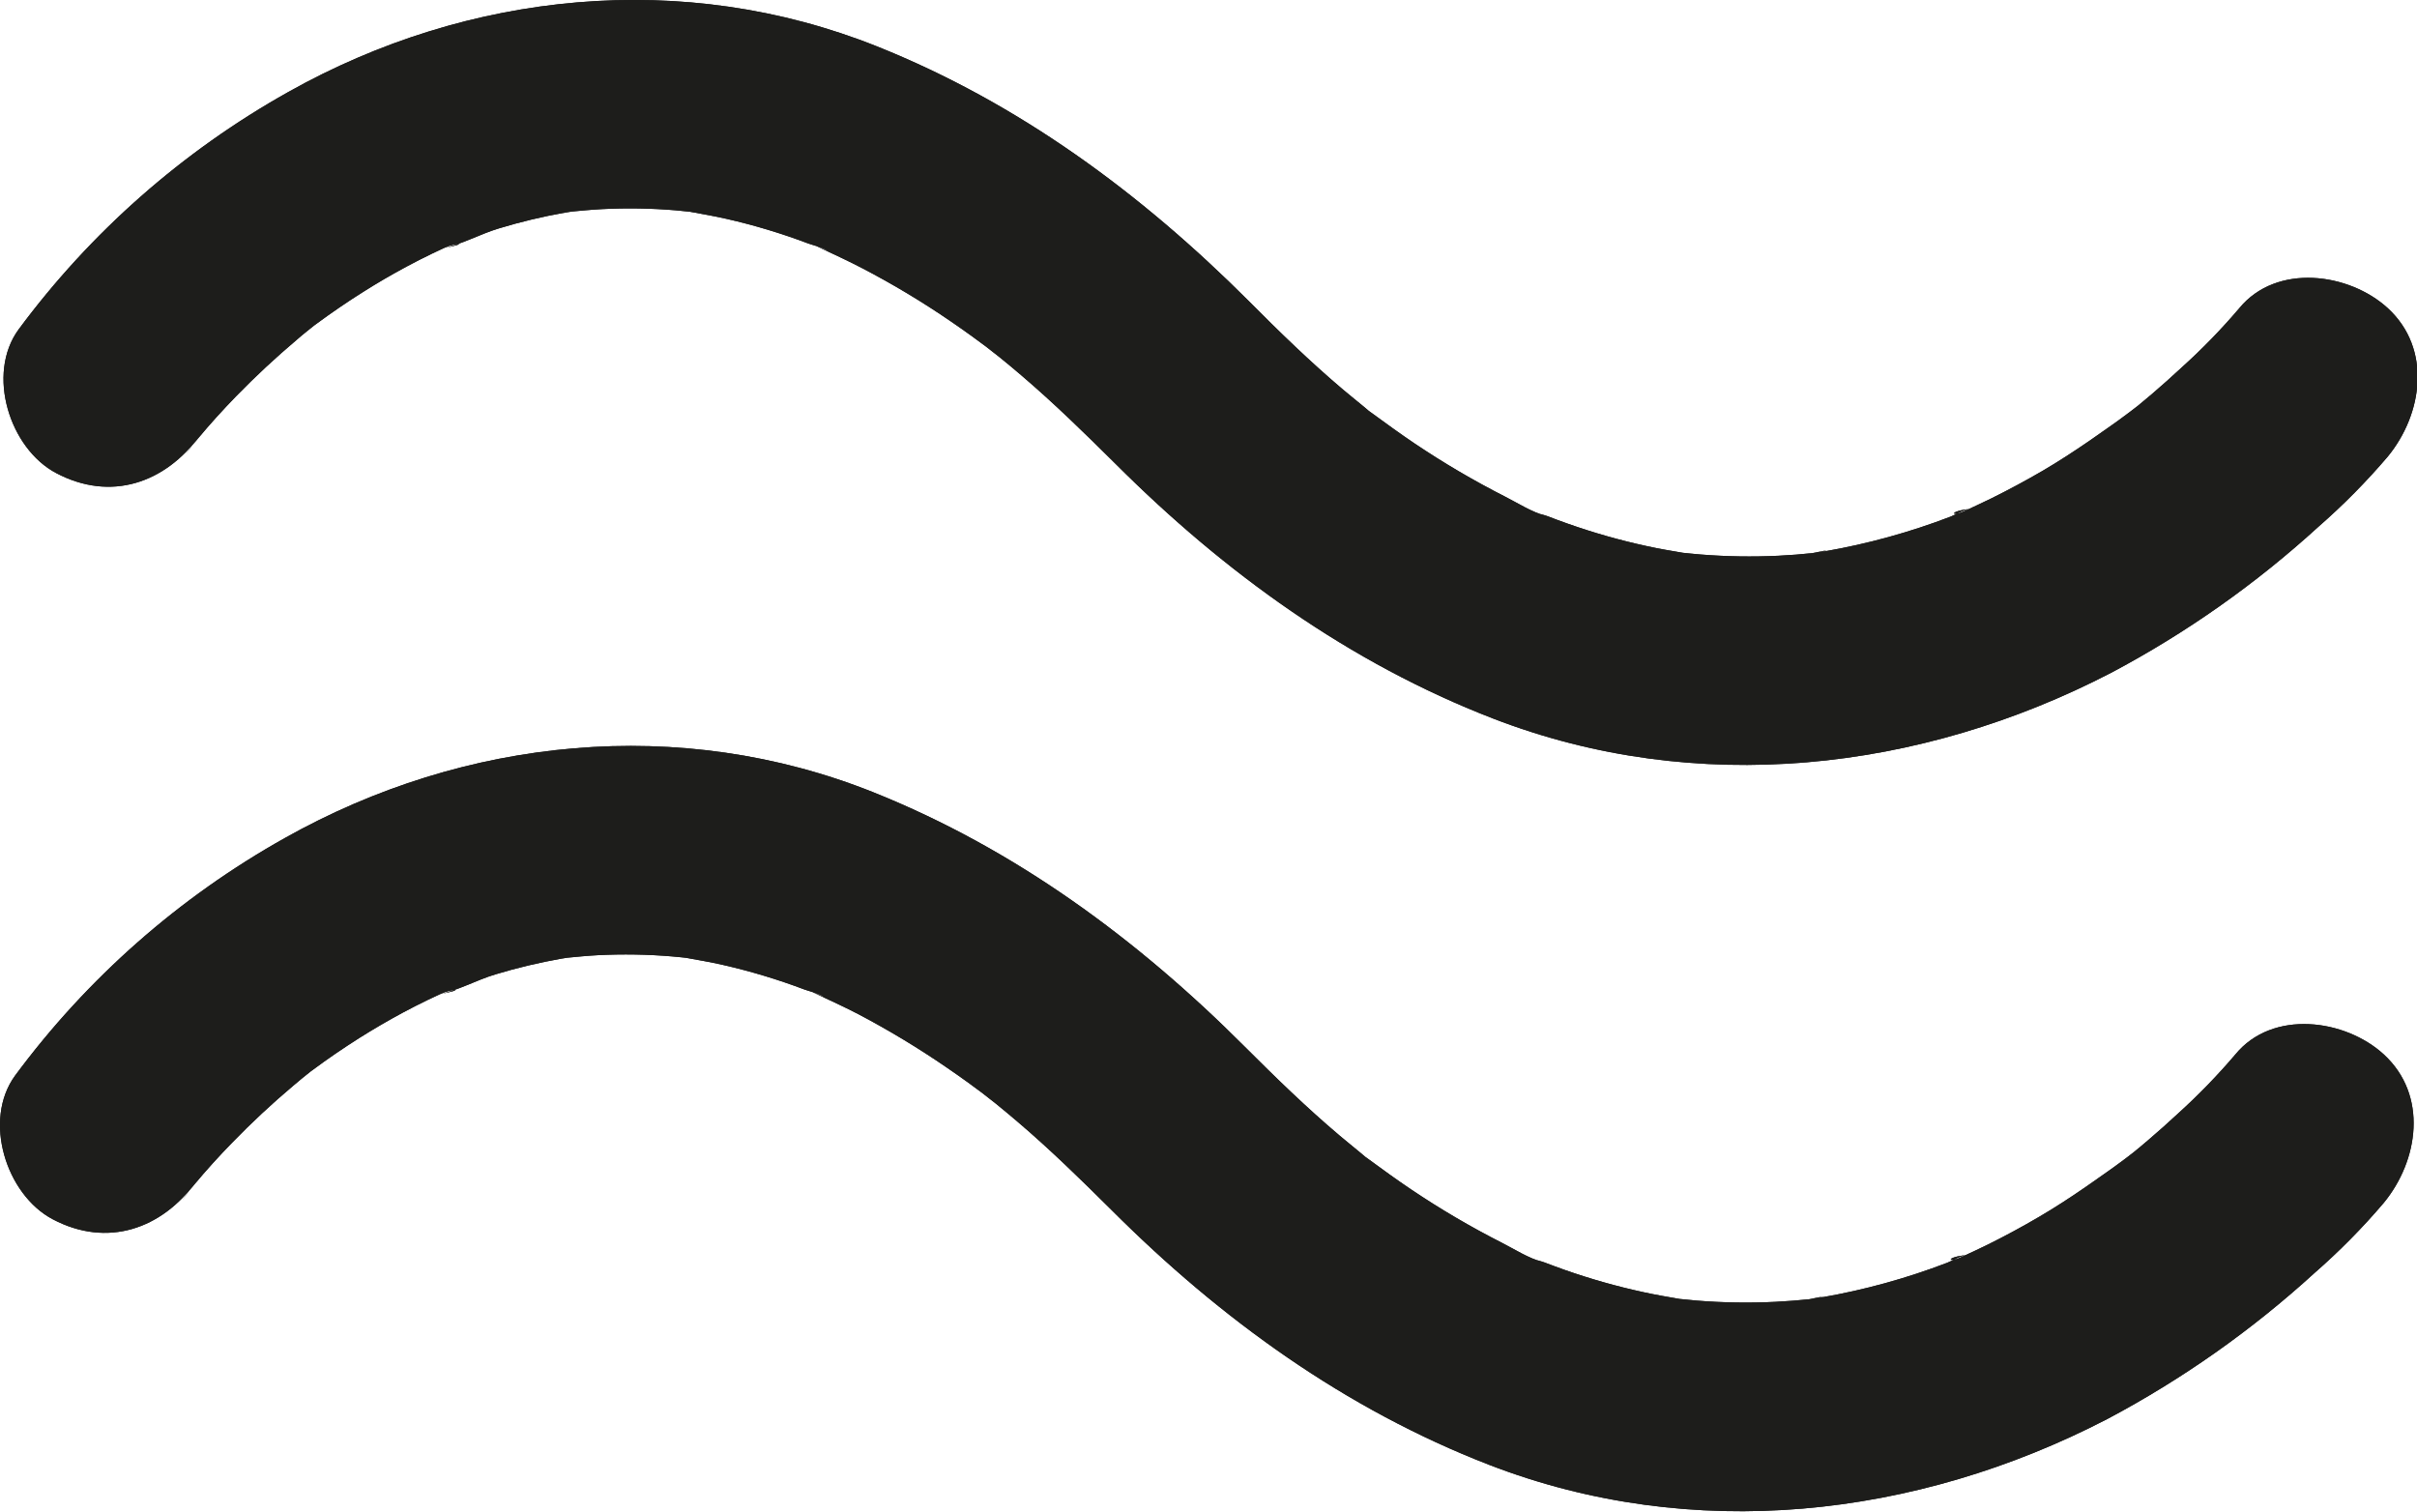
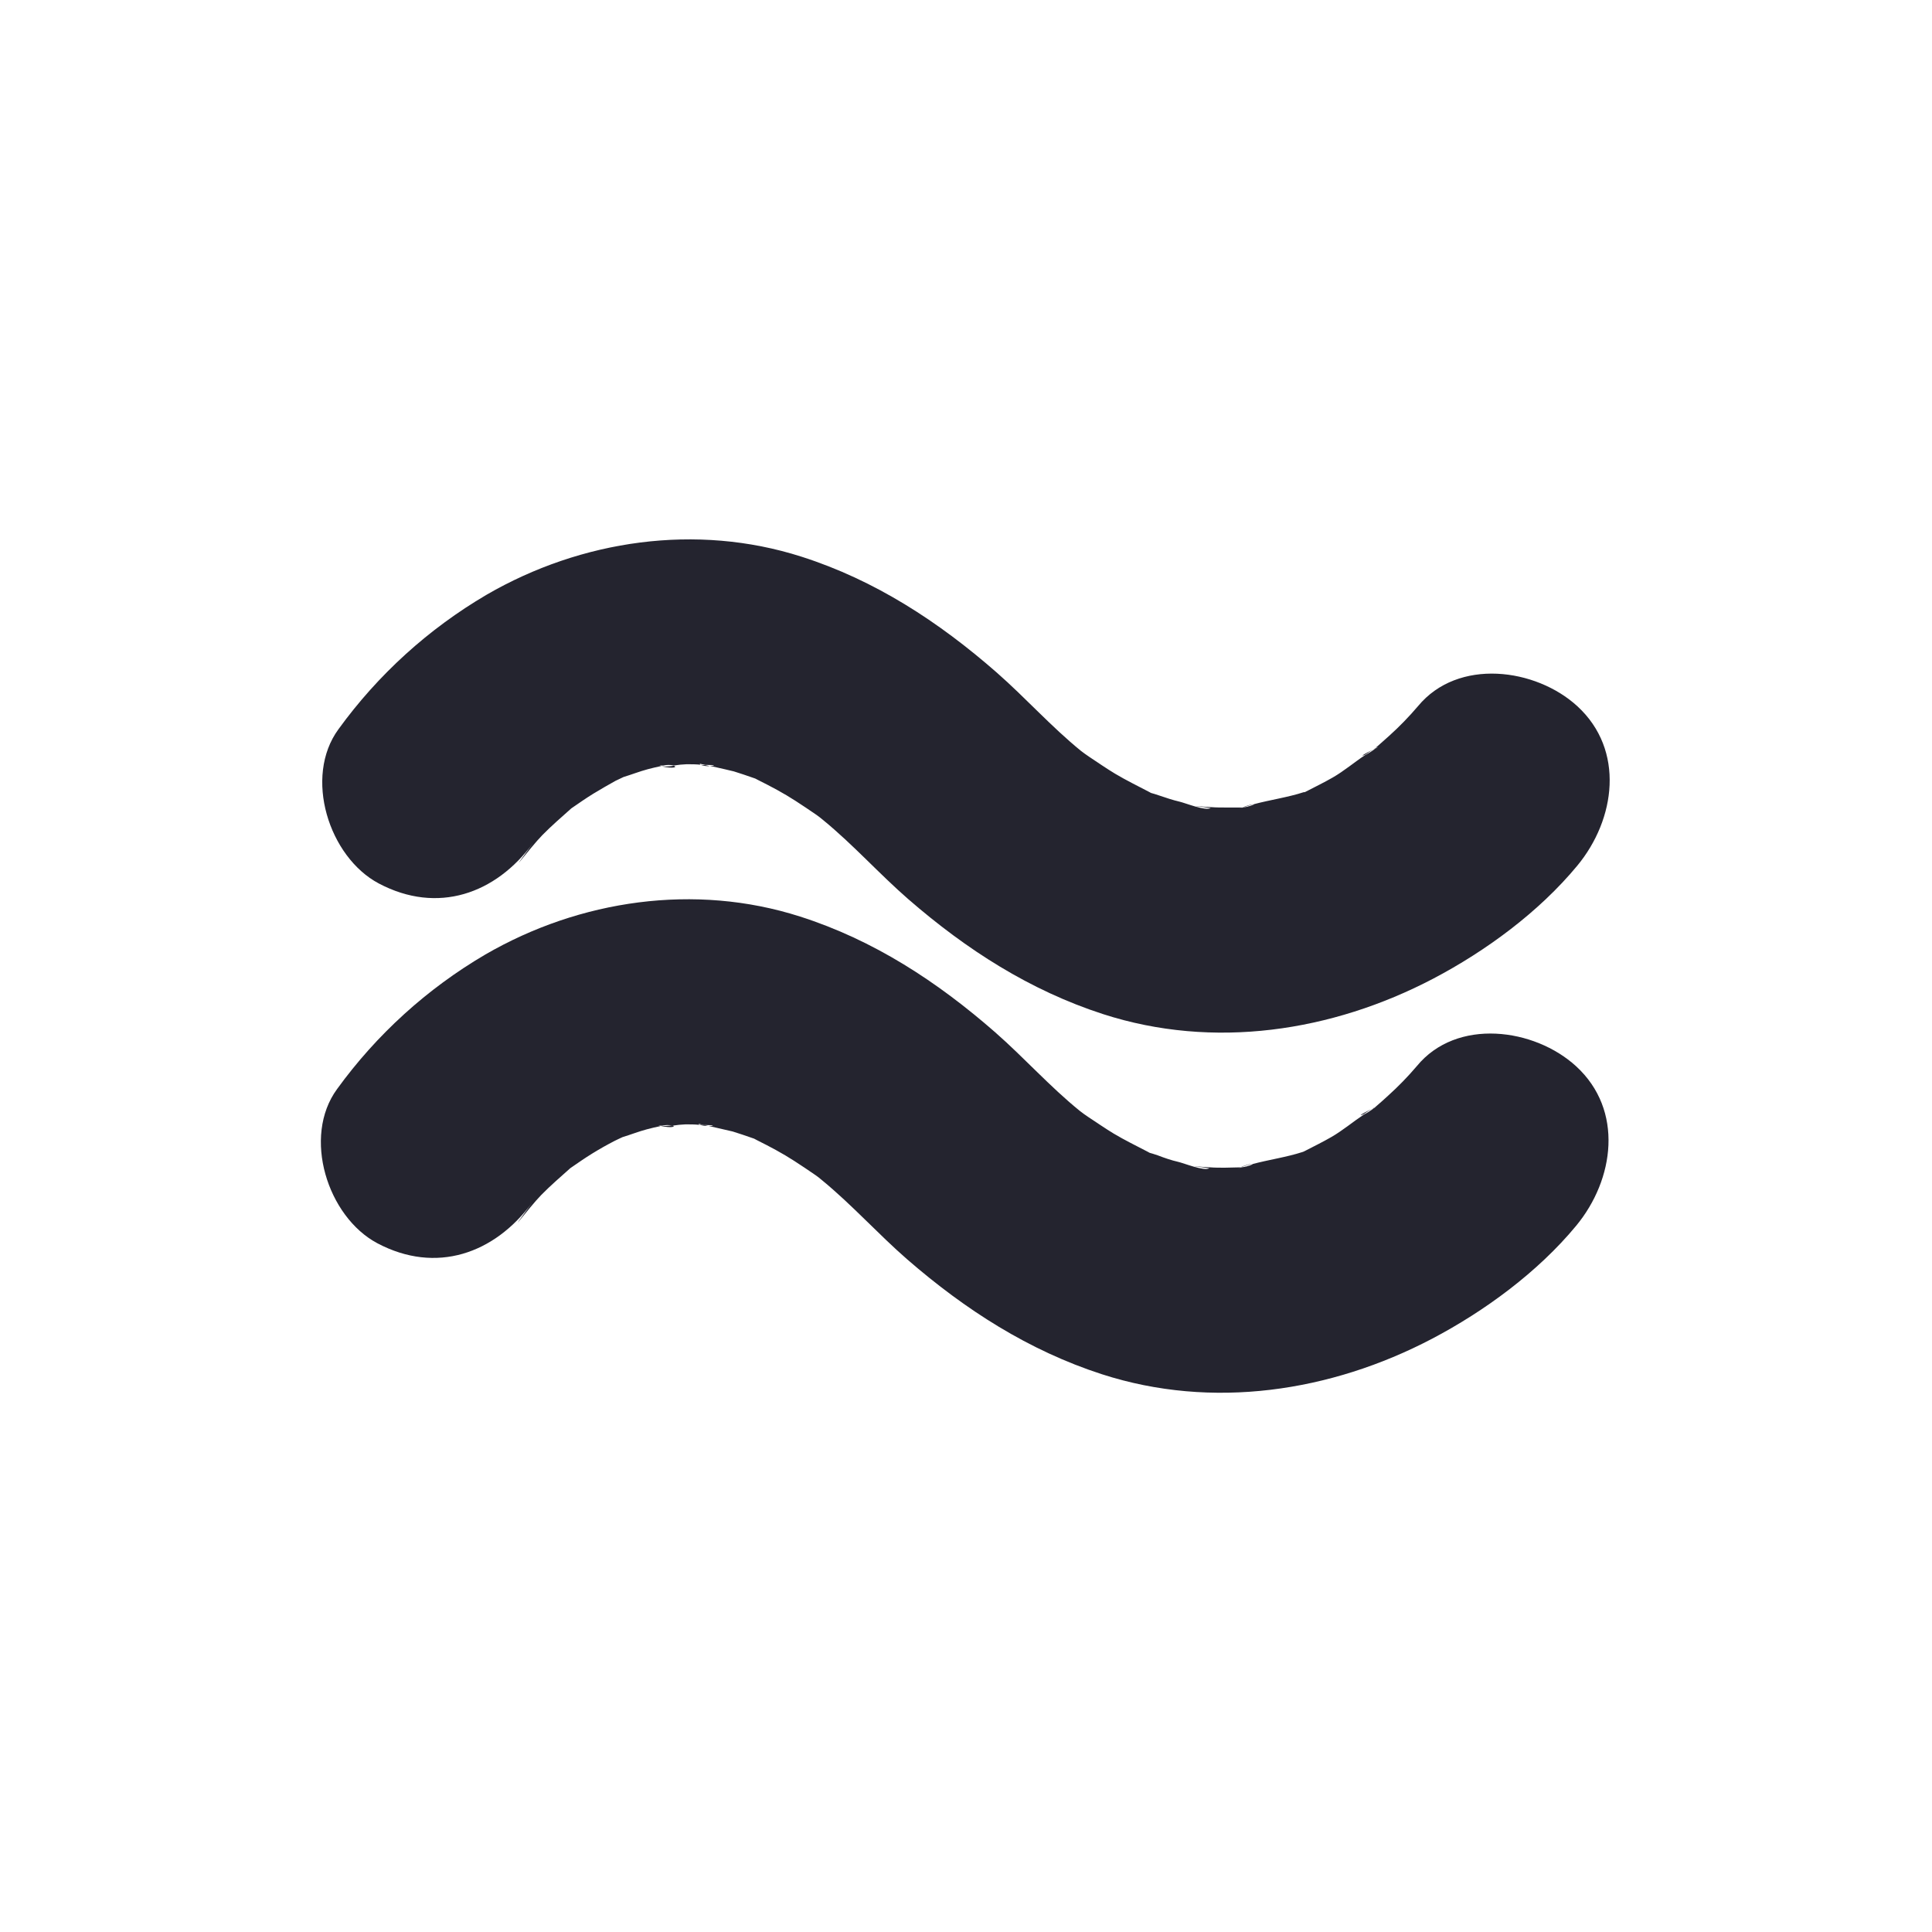
- <svg xmlns="http://www.w3.org/2000/svg" id="Ebene_1" data-name="Ebene 1" viewBox="0 0 460.64 288.03">
+ <svg xmlns="http://www.w3.org/2000/svg" id="Ebene_1" data-name="Ebene 1" viewBox="0 0 300 300">
  <defs>
-     <style>.cls-1{fill:#1d1d1b;}</style>
+     <style>.cls-1{fill:#24242f;}</style>
  </defs>
-   <path class="cls-1" d="M63.63,195l.59-.78c-5.57,7.48-2.44,3.13-1,1.4,2.32-2.8,4.77-5.49,7.3-8.1,3.68-3.78,7.56-7.39,11.6-10.8,1.13-1,2.3-1.89,3.45-2.83,3.48-2.82-4.39,3.26.28-.19q4.32-3.19,8.87-6.06,4.05-2.56,8.3-4.84,2.39-1.28,4.83-2.46,1.23-.6,2.49-1.17c2.07-.94,5.09-.93-.52.17,3.59-.7,7.26-2.77,10.8-3.82a106.5,106.5,0,0,1,12.56-3c.84-.15,1.68-.25,2.52-.4,2.63-.49-5.58.61-1.75.24,2.09-.19,4.17-.4,6.26-.51a104.39,104.39,0,0,1,14.15.23c1.13.1,2.25.23,3.38.34,4.24.43-5-.86-.76-.08,2.33.43,4.66.83,7,1.36a118.58,118.58,0,0,1,15.63,4.71c.92.35,3,.77,3.7,1.46-.22-.22-4.4-2-1-.42,2.54,1.2,5.08,2.37,7.57,3.67a162.7,162.7,0,0,1,16.87,10.13c2.71,1.85,5.36,3.78,8,5.76-3.66-2.77.9.75,1.34,1.11q2.06,1.67,4.07,3.39c6.27,5.35,12.14,11.09,18,16.91,20.72,20.7,44.51,37.91,71.91,48.51,38.78,15,81.37,10.18,117.81-8.71a191.82,191.82,0,0,0,39.52-27.85,127.1,127.1,0,0,0,13.2-13.36c6.63-8.07,8.48-20.5,0-28.29-7.35-6.74-21.19-8.63-28.29,0a118.34,118.34,0,0,1-11,11.32c-1.86,1.73-3.75,3.41-5.67,5.06-.89.75-1.78,1.5-2.68,2.24-1.47,1.2-6.89,5.06-.62.58-5.72,4.09-11.35,8.18-17.43,11.75Q410,204.53,405,207c-1.73.85-3.48,1.65-5.22,2.46-2.36,1.09-2.91-.05,1.18-.47-1.14.12-2.61,1.05-3.69,1.47a128.21,128.21,0,0,1-23.93,6.6c-1.06.18-2.15.29-3.2.51,6.21-1.28,2.54-.34,1-.18q-3.3.36-6.63.52a115.92,115.92,0,0,1-14.91-.24c-1.18-.09-2.35-.23-3.54-.34-4.37-.4,4.92.84.55.08-2.44-.41-4.87-.82-7.28-1.35a123.21,123.21,0,0,1-15-4.26q-1.92-.67-3.81-1.41c-1.22-.47-5.34-1.33-.36-.09-2.62-.65-5.38-2.44-7.79-3.66a164.44,164.44,0,0,1-17.24-10.13c-2.75-1.85-5.43-3.8-8.11-5.76-4.55-3.34,3,2.58-1.4-1.11-1.37-1.14-2.76-2.24-4.12-3.39-6.31-5.34-12.2-11.07-18-16.91-20.51-20.51-43.84-37.72-70.86-48.52-36.82-14.71-77.89-10.55-112.18,8.71a163.25,163.25,0,0,0-51.4,45.27c-6.18,8.48-1.71,22.67,7.18,27.36C46.66,207.66,57,204.05,63.63,195Z" transform="translate(-25.53 -111.99)" />
-   <path class="cls-1" d="M62.94,337.19l.58-.77c-5.56,7.47-2.44,3.13-1,1.39,2.32-2.79,4.77-5.49,7.31-8.09a157.72,157.72,0,0,1,11.59-10.8c1.14-1,2.3-1.9,3.46-2.84,3.47-2.81-4.39,3.26.28-.19C88,313.77,91,311.74,94,309.83q4.07-2.56,8.3-4.84,2.39-1.28,4.83-2.46l2.49-1.16c2.07-.95,5.1-.94-.51.16,3.59-.7,7.25-2.76,10.8-3.82a108,108,0,0,1,12.56-3c.83-.14,1.68-.25,2.51-.4,2.63-.49-5.58.61-1.75.25,2.09-.2,4.17-.41,6.27-.52a104.45,104.45,0,0,1,14.15.24c1.12.09,2.24.22,3.37.34,4.24.42-5-.86-.75-.08,2.33.42,4.66.82,7,1.35a118,118,0,0,1,15.62,4.71c.93.35,3,.77,3.7,1.46-.22-.21-4.4-2-1-.41,2.54,1.19,5.08,2.36,7.58,3.66A167.24,167.24,0,0,1,206,315.48c2.71,1.85,5.37,3.78,8,5.76-3.66-2.77.9.75,1.34,1.11,1.37,1.11,2.73,2.25,4.07,3.39,6.28,5.35,12.15,11.09,18,16.91,20.72,20.71,44.5,37.91,71.91,48.52,38.78,15,81.36,10.17,117.8-8.71a191.93,191.93,0,0,0,39.53-27.86,126,126,0,0,0,13.19-13.36c6.63-8.07,8.49-20.49,0-28.29-7.34-6.74-21.19-8.63-28.28,0a119.74,119.74,0,0,1-11,11.33q-2.77,2.58-5.67,5.05c-.88.76-1.78,1.5-2.68,2.24-1.46,1.21-6.89,5.06-.62.58-5.72,4.09-11.34,8.19-17.42,11.75q-4.8,2.82-9.8,5.3c-1.72.85-3.47,1.65-5.22,2.46-2.36,1.09-2.91-.05,1.18-.47-1.14.12-2.61,1.06-3.69,1.47a128,128,0,0,1-23.93,6.6c-1.06.19-2.14.29-3.19.51,6.21-1.27,2.53-.34,1-.17q-3.32.34-6.63.51a115.92,115.92,0,0,1-14.91-.23c-1.18-.1-2.36-.24-3.54-.34-4.38-.4,4.91.83.54.08-2.44-.42-4.86-.83-7.28-1.36a124.85,124.85,0,0,1-15-4.25c-1.28-.45-2.55-.93-3.82-1.41s-5.34-1.34-.35-.09c-2.63-.66-5.39-2.45-7.79-3.67a163.42,163.42,0,0,1-17.24-10.13c-2.76-1.85-5.44-3.8-8.11-5.76-4.56-3.34,3,2.58-1.41-1.11-1.36-1.14-2.75-2.24-4.11-3.39-6.31-5.33-12.21-11.07-18.05-16.91C242.33,291,219,273.82,192,263c-36.82-14.72-77.9-10.56-112.18,8.71A163.1,163.1,0,0,0,28.4,317c-6.19,8.49-1.72,22.67,7.17,27.37,10.4,5.49,20.76,1.88,27.37-7.18Z" transform="translate(-25.53 -111.99)" />
-   <path class="cls-1" d="M63.63,195l.59-.78c-5.57,7.48-2.44,3.13-1,1.4,2.32-2.8,4.77-5.49,7.3-8.1,3.68-3.78,7.56-7.39,11.6-10.8,1.13-1,2.3-1.89,3.45-2.83,3.48-2.82-4.39,3.26.28-.19q4.32-3.19,8.87-6.06,4.05-2.56,8.3-4.84,2.39-1.28,4.83-2.46,1.23-.6,2.49-1.17c2.07-.94,5.09-.93-.52.17,3.59-.7,7.26-2.77,10.8-3.82a106.5,106.5,0,0,1,12.56-3c.84-.15,1.68-.25,2.52-.4,2.63-.49-5.58.61-1.75.24,2.09-.19,4.17-.4,6.26-.51a104.39,104.39,0,0,1,14.15.23c1.13.1,2.25.23,3.38.34,4.24.43-5-.86-.76-.08,2.33.43,4.66.83,7,1.36a118.58,118.58,0,0,1,15.63,4.71c.92.35,3,.77,3.7,1.46-.22-.22-4.4-2-1-.42,2.54,1.2,5.08,2.37,7.57,3.67a162.7,162.7,0,0,1,16.87,10.13c2.71,1.85,5.36,3.78,8,5.76-3.66-2.77.9.75,1.34,1.11q2.06,1.67,4.07,3.39c6.27,5.35,12.14,11.09,18,16.91,20.72,20.7,44.51,37.91,71.91,48.51,38.78,15,81.37,10.18,117.81-8.71a191.82,191.82,0,0,0,39.52-27.85,127.1,127.1,0,0,0,13.2-13.36c6.63-8.07,8.48-20.5,0-28.29-7.35-6.74-21.19-8.63-28.29,0a118.34,118.34,0,0,1-11,11.32c-1.86,1.73-3.75,3.41-5.67,5.06-.89.75-1.78,1.5-2.68,2.24-1.47,1.2-6.89,5.06-.62.58-5.72,4.09-11.35,8.18-17.43,11.75Q410,204.53,405,207c-1.73.85-3.48,1.65-5.22,2.46-2.36,1.09-2.91-.05,1.18-.47-1.14.12-2.61,1.05-3.69,1.47a128.21,128.21,0,0,1-23.93,6.6c-1.06.18-2.15.29-3.2.51,6.21-1.28,2.54-.34,1-.18q-3.3.36-6.63.52a115.92,115.92,0,0,1-14.91-.24c-1.18-.09-2.35-.23-3.54-.34-4.37-.4,4.92.84.55.08-2.44-.41-4.87-.82-7.28-1.35a123.21,123.21,0,0,1-15-4.26q-1.92-.67-3.81-1.41c-1.22-.47-5.34-1.33-.36-.09-2.62-.65-5.38-2.44-7.79-3.66a164.44,164.44,0,0,1-17.24-10.13c-2.75-1.85-5.43-3.8-8.11-5.76-4.55-3.34,3,2.58-1.4-1.11-1.37-1.14-2.76-2.24-4.12-3.39-6.31-5.34-12.2-11.07-18-16.91-20.51-20.51-43.84-37.72-70.86-48.52-36.82-14.71-77.89-10.55-112.18,8.71a163.25,163.25,0,0,0-51.4,45.27c-6.18,8.48-1.71,22.67,7.18,27.36C46.66,207.66,57,204.05,63.63,195Z" transform="translate(-25.53 -111.99)" />
-   <path class="cls-1" d="M62.94,337.19l.58-.77c-5.56,7.47-2.44,3.13-1,1.39,2.32-2.79,4.77-5.49,7.31-8.09a157.72,157.72,0,0,1,11.59-10.8c1.14-1,2.3-1.9,3.46-2.84,3.47-2.81-4.39,3.26.28-.19C88,313.77,91,311.74,94,309.83q4.07-2.56,8.3-4.84,2.39-1.28,4.83-2.46l2.49-1.16c2.07-.95,5.1-.94-.51.16,3.59-.7,7.25-2.76,10.8-3.82a108,108,0,0,1,12.56-3c.83-.14,1.68-.25,2.51-.4,2.63-.49-5.58.61-1.75.25,2.09-.2,4.17-.41,6.27-.52a104.45,104.45,0,0,1,14.15.24c1.12.09,2.24.22,3.37.34,4.24.42-5-.86-.75-.08,2.33.42,4.66.82,7,1.35a118,118,0,0,1,15.62,4.71c.93.35,3,.77,3.7,1.46-.22-.21-4.4-2-1-.41,2.54,1.19,5.08,2.36,7.58,3.66A167.24,167.24,0,0,1,206,315.48c2.71,1.85,5.37,3.78,8,5.76-3.66-2.77.9.75,1.34,1.11,1.37,1.11,2.73,2.25,4.07,3.39,6.28,5.35,12.15,11.09,18,16.91,20.72,20.71,44.5,37.91,71.91,48.52,38.78,15,81.36,10.17,117.8-8.71a191.93,191.93,0,0,0,39.53-27.86,126,126,0,0,0,13.19-13.36c6.63-8.07,8.49-20.49,0-28.29-7.34-6.74-21.19-8.63-28.28,0a119.74,119.74,0,0,1-11,11.33q-2.77,2.58-5.67,5.05c-.88.76-1.78,1.5-2.68,2.24-1.46,1.21-6.89,5.06-.62.58-5.72,4.09-11.34,8.19-17.42,11.75q-4.8,2.82-9.8,5.3c-1.72.85-3.47,1.65-5.22,2.46-2.36,1.09-2.91-.05,1.18-.47-1.14.12-2.61,1.06-3.69,1.47a128,128,0,0,1-23.93,6.6c-1.06.19-2.14.29-3.19.51,6.21-1.27,2.53-.34,1-.17q-3.32.34-6.63.51a115.92,115.92,0,0,1-14.91-.23c-1.18-.1-2.36-.24-3.54-.34-4.38-.4,4.91.83.54.08-2.44-.42-4.86-.83-7.28-1.36a124.85,124.85,0,0,1-15-4.25c-1.28-.45-2.55-.93-3.82-1.41s-5.34-1.34-.35-.09c-2.63-.66-5.39-2.45-7.79-3.67a163.42,163.42,0,0,1-17.24-10.13c-2.76-1.85-5.44-3.8-8.11-5.76-4.56-3.34,3,2.58-1.41-1.11-1.36-1.14-2.75-2.24-4.11-3.39-6.31-5.33-12.21-11.07-18.05-16.91C242.33,291,219,273.82,192,263c-36.82-14.72-77.9-10.56-112.18,8.71A163.1,163.1,0,0,0,28.4,317c-6.19,8.49-1.72,22.67,7.17,27.37,10.4,5.49,20.76,1.88,27.37-7.18Z" transform="translate(-25.53 -111.99)" />
+   <path class="cls-1" d="M102.78,119l-.06,0c2,.42,2.46.08,1.9-.09A8.27,8.27,0,0,1,102.78,119Z" />
+   <path class="cls-1" d="M213.64,116.17c-2.39,1.18-2.37,1.35-1.62,1a18,18,0,0,1,1.56-1Z" />
+   <path class="cls-1" d="M108.8,118.78a4.06,4.06,0,0,0,1.42.19l-.69-.16Z" />
+   <path class="cls-1" d="M58.83,137.19c9.11,4.81,18.14,1.63,23.94-6.28-4.81,6.56-.49.73,1.46-1.25,1.43-1.46,3-2.8,4.49-4.14,1.12-.77,2.23-1.55,3.4-2.27s2.28-1.34,3.45-2l1.26-.6c1.26-.38,2.49-.87,3.77-1.21.71-.19,1.41-.35,2.12-.5l-.33-.07a2.6,2.6,0,0,0,.39,0l.23,0a3.58,3.58,0,0,1,1.61,0,16.5,16.5,0,0,1,2-.2c.73,0,1.46,0,2.18.08-.08,0-.13-.1-.13-.16l.86.19.39,0c1.43,0,1,.14.3.14,1.51.34,3.61.82,3.73.86,1,.3,2,.66,3,1l.32.11.48.25c2,1,3.9,2,5.78,3.22,1.12.71,2.19,1.46,3.29,2.2.16.11.69.51,1,.78,4.68,3.83,8.7,8.35,13.25,12.31,9,7.81,18.85,14.14,30.21,17.82,17.14,5.54,35.53,2.74,51.26-5.5,8.19-4.3,16.45-10.37,22.39-17.56s7.41-17.94,0-24.75c-6.44-5.91-18.53-7.54-24.75,0a48.33,48.33,0,0,1-4.46,4.59q-.93.85-1.89,1.68a2.43,2.43,0,0,1-.25.2L214,116l-.45.24a9.32,9.32,0,0,1-1.56,1c-1.7,1.13-3.33,2.51-5.06,3.5-1.36.78-2.76,1.46-4.15,2.18l-.19.09-.15,0c-2.45.8-5.21,1.19-7.76,1.87.18,0-.62.38-1.66.5l-.65.23.58-.22-.31,0c-.75,0-1.5,0-2.26,0s-1.53,0-2.3-.06l-1.16-.07q-2.91-.28,1.08.21c-.83.5-3.91-.78-4.88-1s-2.1-.6-3.13-.95c-.61-.2-1-.33-1.26-.39-.09-.06-.2-.11-.33-.18-1.76-.92-3.54-1.79-5.25-2.81-1.38-.83-2.68-1.74-4-2.61-.2-.12-1-.7-1.27-.91-4.64-3.77-8.62-8.25-13.1-12.18-9-7.88-18.9-14.35-30.33-18-16.3-5.22-34.2-2.61-48.89,5.91a75.74,75.74,0,0,0-23,20.88C47.12,120.65,51.06,133.08,58.83,137.19Z" />
+   <path class="cls-1" d="M194.71,124.86a6.71,6.71,0,0,0-1.73.51h.07C193.59,125.18,194.14,125,194.71,124.86Z" />
+   <path class="cls-1" d="M108.53,174.63a4.06,4.06,0,0,0,1.42.19l-.69-.16Z" />
+   <path class="cls-1" d="M213.37,172c-2.4,1.18-2.37,1.35-1.63,1,.52-.35,1-.66,1.57-1Z" />
+   <path class="cls-1" d="M220,165.55a48.33,48.33,0,0,1-4.46,4.59q-.93.86-1.89,1.68l-.25.2.39-.19-.45.24a9,9,0,0,1-1.57,1c-1.69,1.13-3.33,2.51-5.06,3.5-1.35.78-2.75,1.46-4.14,2.18l-.19.09-.15.05c-2.46.8-5.22,1.19-7.76,1.87.18,0-.62.38-1.66.5l-.65.23.58-.22-.31,0c-.75,0-1.51.05-2.26.05s-1.53,0-2.3-.06l-1.17-.07q-2.89-.28,1.09.21c-.83.5-3.91-.78-4.89-1s-2.09-.6-3.13-1c-.6-.2-1-.33-1.25-.39l-.33-.18c-1.77-.92-3.55-1.79-5.26-2.81-1.37-.83-2.67-1.74-4-2.61-.2-.12-1-.7-1.27-.92-4.64-3.76-8.62-8.24-13.1-12.17-9-7.88-18.9-14.35-30.33-18-16.3-5.22-34.21-2.61-48.89,5.91a75.74,75.74,0,0,0-23,20.88c-5.43,7.41-1.49,19.84,6.27,23.95,9.11,4.81,18.15,1.63,24-6.28-4.81,6.56-.49.73,1.46-1.25,1.43-1.46,3-2.8,4.49-4.14,1.12-.77,2.23-1.55,3.4-2.27s2.27-1.34,3.45-1.95c.41-.21.84-.4,1.26-.6,1.26-.38,2.49-.87,3.77-1.21.7-.19,1.41-.35,2.12-.5l-.33-.07a2.32,2.32,0,0,0,.38,0l.24,0a3.53,3.53,0,0,1,1.6,0,16.86,16.86,0,0,1,2-.2c.73,0,1.46,0,2.18.08-.08,0-.14-.1-.14-.16l.87.19.39,0c1.43,0,1,.14.3.14,1.51.34,3.6.82,3.73.86,1,.3,2,.66,3,1l.32.11.47.25c2,1,3.9,2,5.78,3.22,1.12.71,2.2,1.46,3.29,2.2.17.11.7.51,1,.78,4.67,3.83,8.7,8.35,13.25,12.31,9,7.81,18.85,14.14,30.21,17.82,17.14,5.54,35.53,2.74,51.25-5.5,8.19-4.3,16.46-10.37,22.4-17.56s7.41-17.94,0-24.75C238.28,159.64,226.19,158,220,165.55Z" />
+   <path class="cls-1" d="M102.5,174.82l0,0c2,.42,2.46.07,1.89-.09A8.25,8.25,0,0,1,102.5,174.82Z" />
+   <path class="cls-1" d="M194.44,180.71a6.49,6.49,0,0,0-1.73.51h.07C193.32,181,193.87,180.86,194.44,180.71Z" />
</svg>
